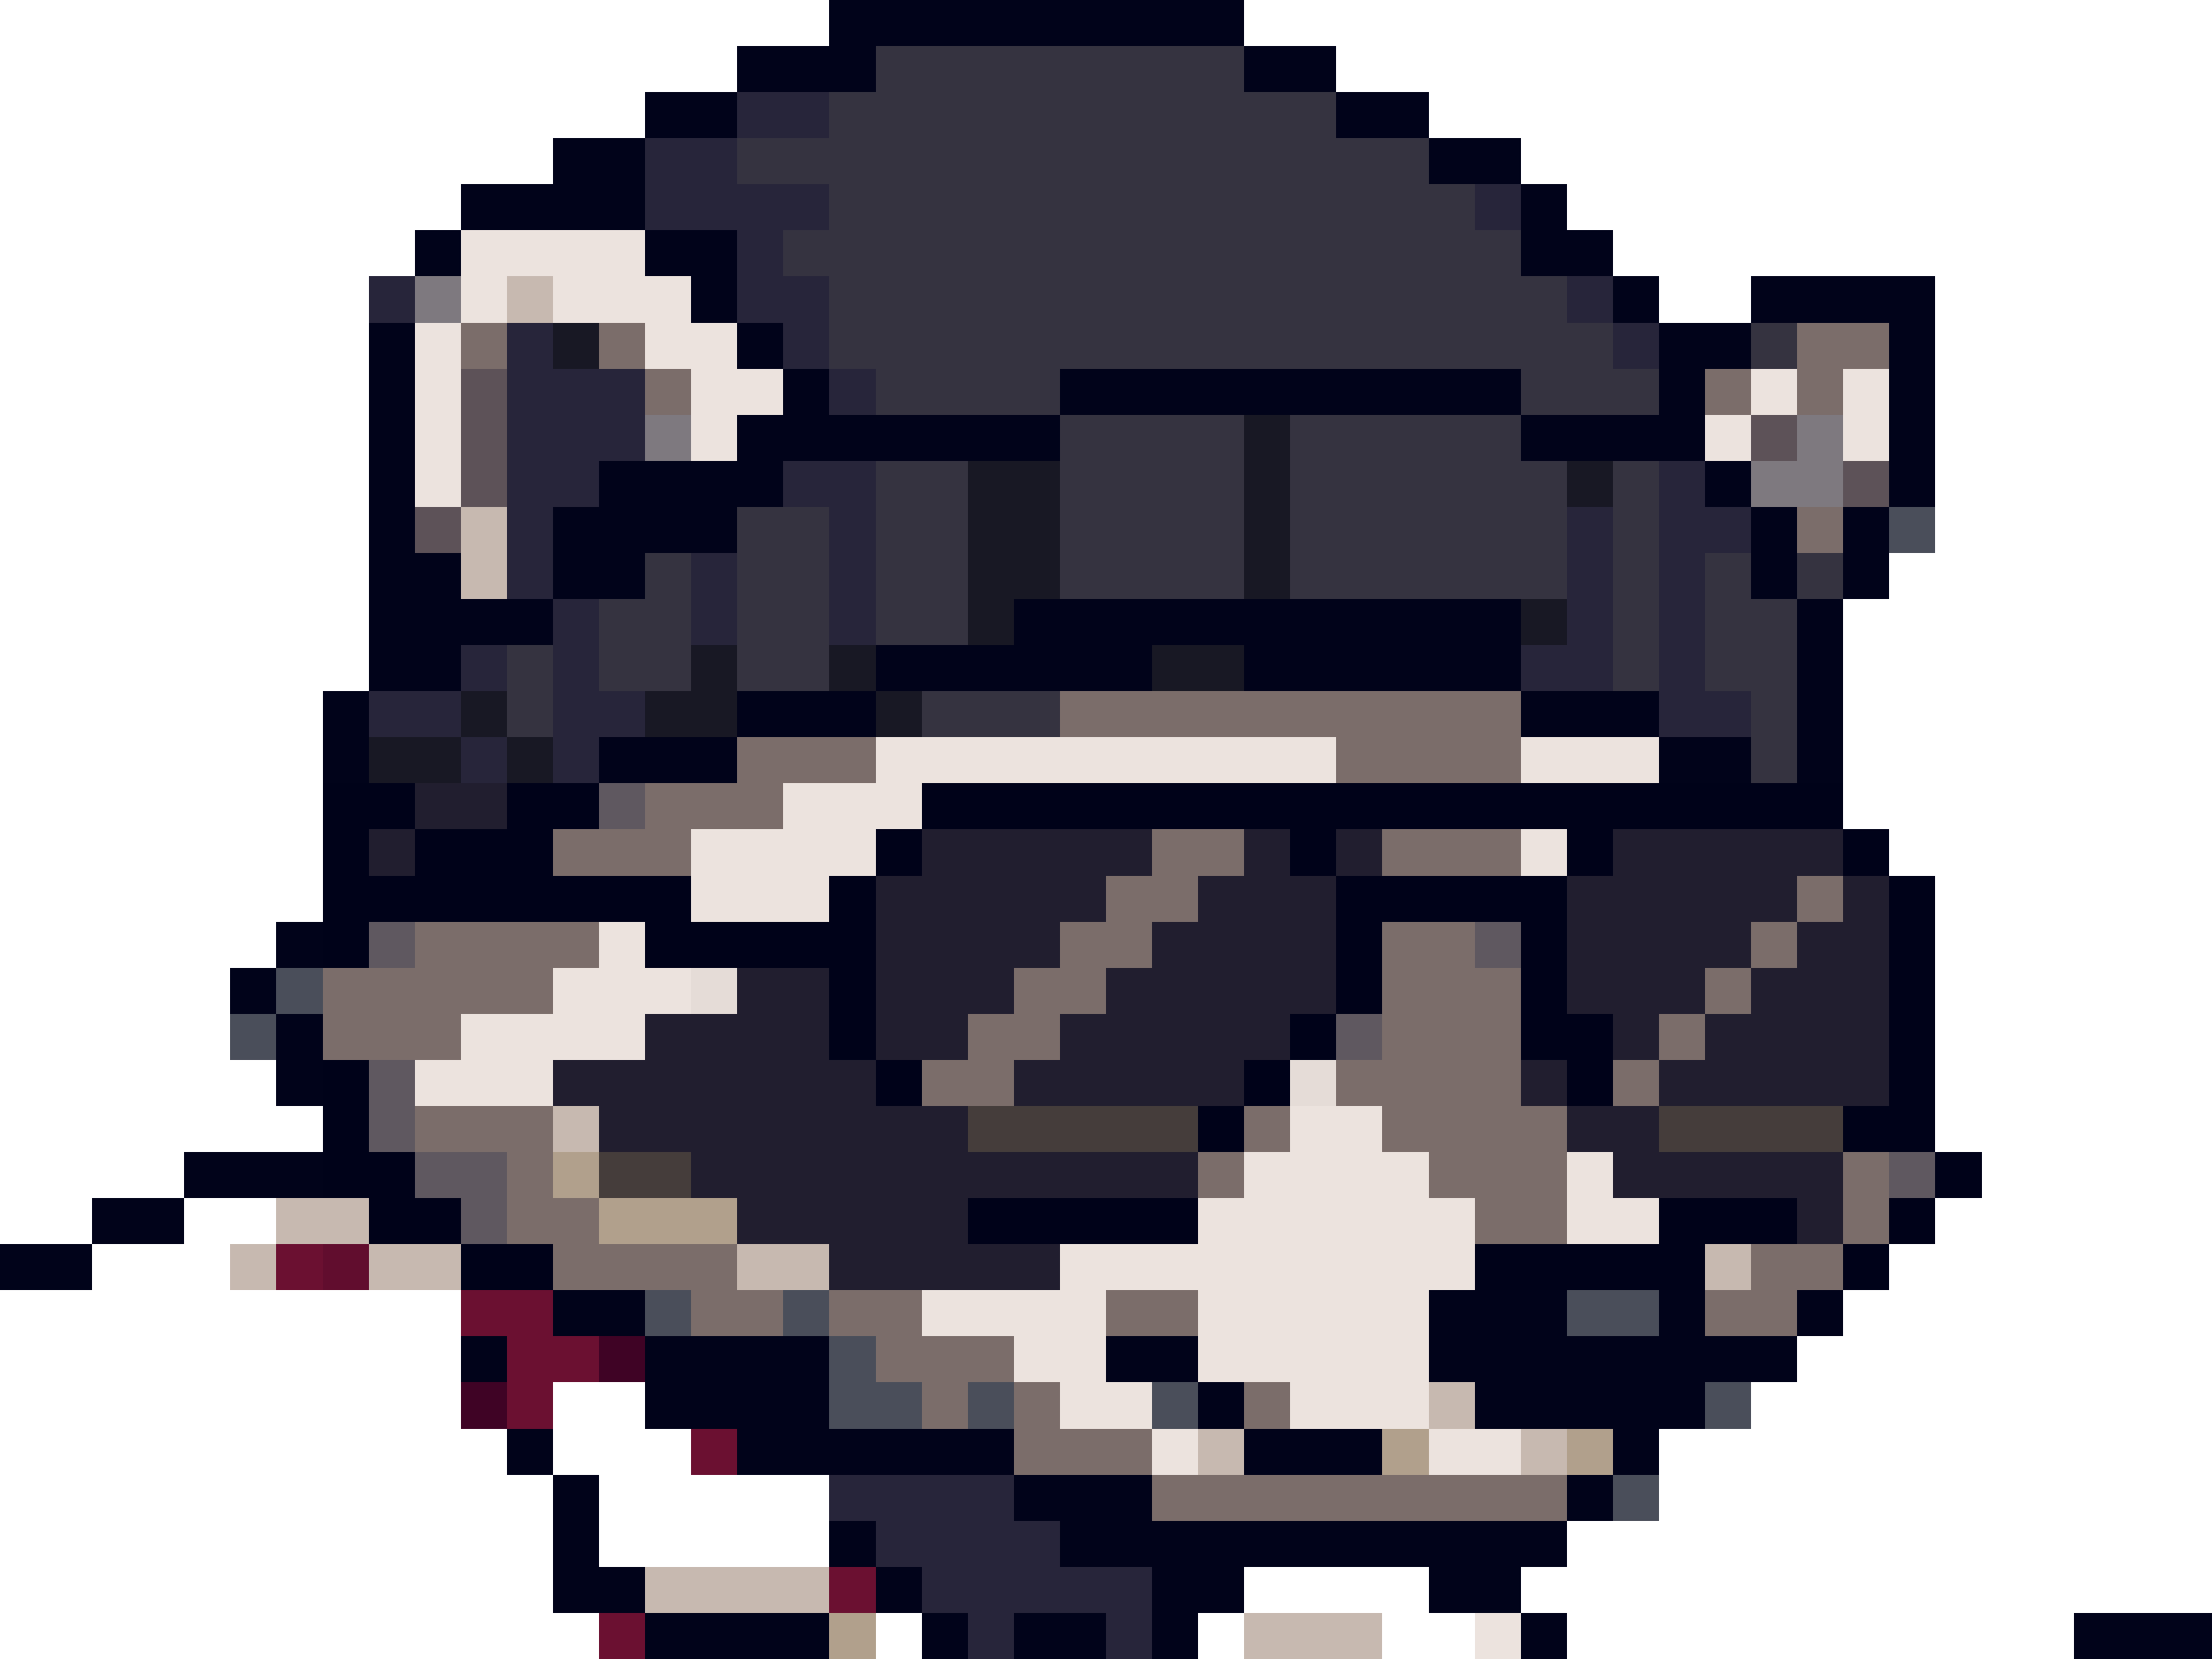
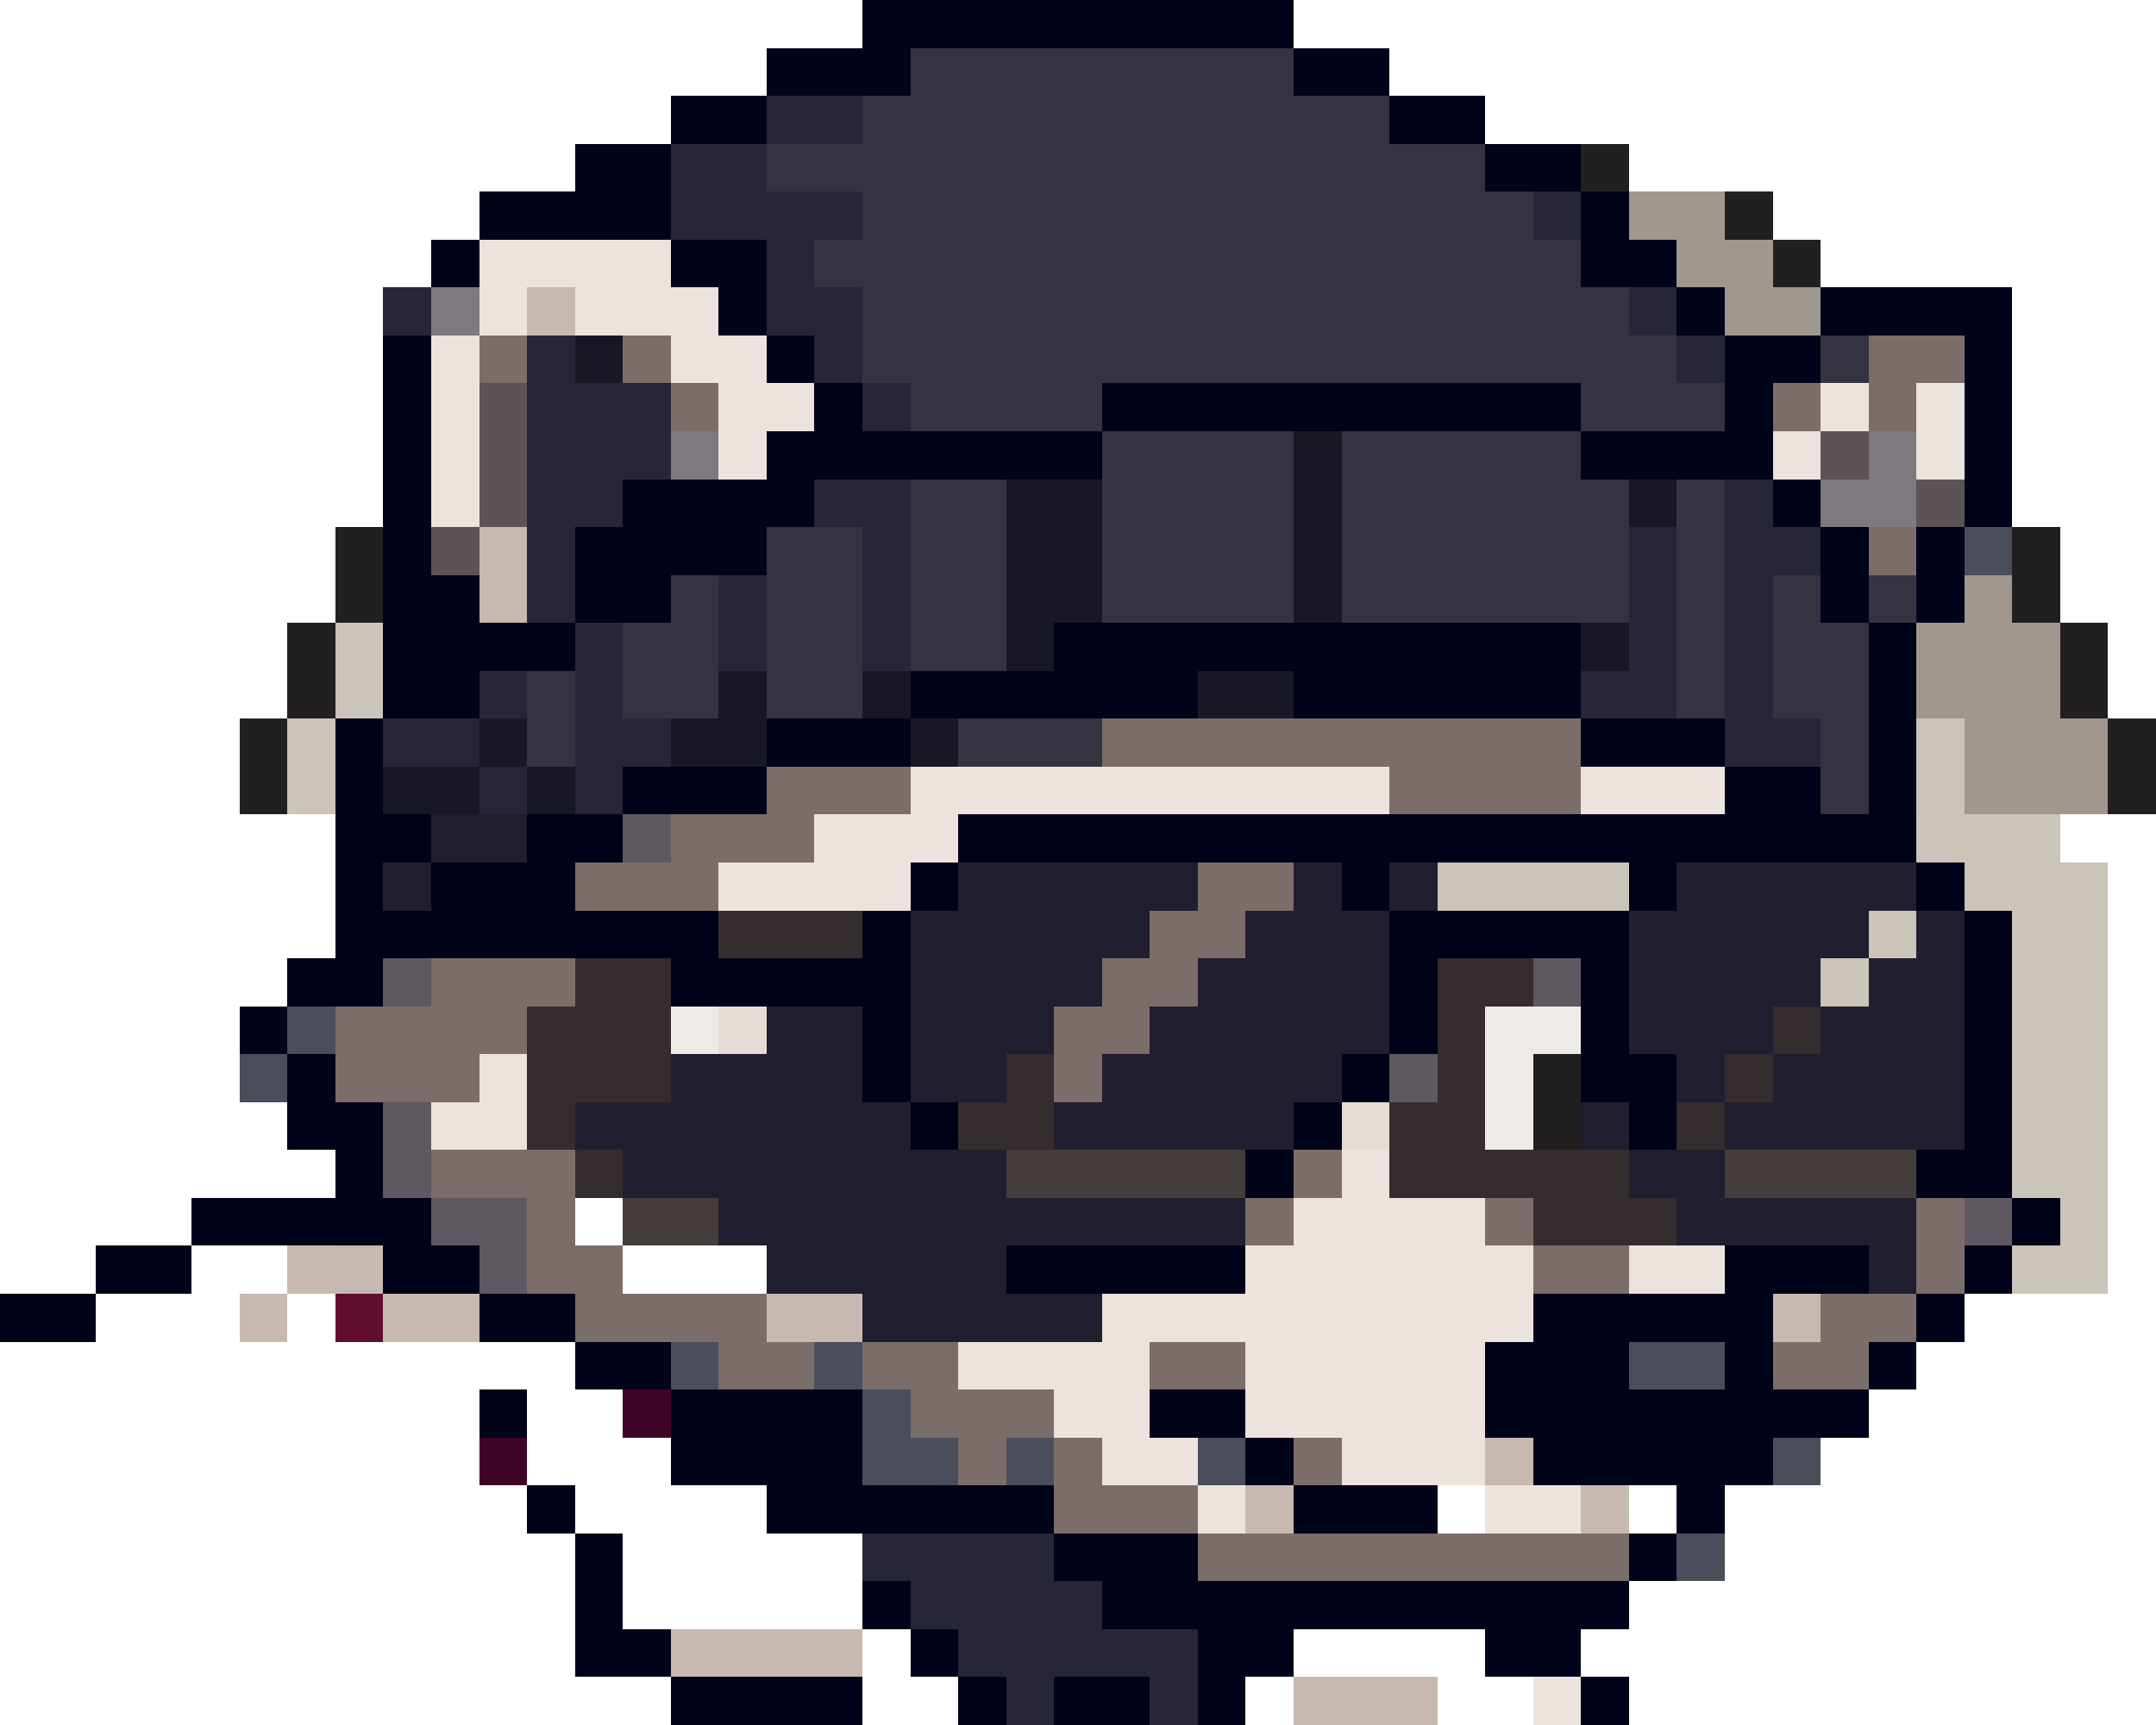
- <svg xmlns="http://www.w3.org/2000/svg" viewBox="0 0 48 36" shape-rendering="crispEdges">
+ <svg xmlns="http://www.w3.org/2000/svg" viewBox="0 0 45 36" shape-rendering="crispEdges">
  <g id="head">
    <rect x="18" y="0" width="9" height="1" fill="#01031A" />
    <rect x="16" y="1" width="3" height="1" fill="#01031A" />
    <rect x="27" y="1" width="2" height="1" fill="#01031A" />
    <rect x="14" y="2" width="2" height="1" fill="#01031A" />
    <rect x="16" y="2" width="2" height="1" fill="#27253A" />
    <rect x="29" y="2" width="2" height="1" fill="#01031A" />
    <rect x="12" y="3" width="2" height="1" fill="#01031A" />
    <rect x="14" y="3" width="2" height="1" fill="#27253A" />
+     <rect x="16" y="3" width="15" height="1" fill="#221F21" />
    <rect x="31" y="3" width="2" height="1" fill="#01031A" />
+     <rect x="33" y="3" width="1" height="1" fill="#221F21" />
    <rect x="10" y="4" width="4" height="1" fill="#01031A" />
    <rect x="14" y="4" width="4" height="1" fill="#27253A" />
+     <rect x="18" y="4" width="14" height="1" fill="#CBC4B8" />
    <rect x="32" y="4" width="1" height="1" fill="#27253A" />
    <rect x="33" y="4" width="1" height="1" fill="#01031A" />
+     <rect x="34" y="4" width="2" height="1" fill="#A0988E" />
+     <rect x="36" y="4" width="1" height="1" fill="#221F21" />
    <rect x="9" y="5" width="1" height="1" fill="#01031A" />
    <rect x="10" y="5" width="4" height="1" fill="#ECE3DE" />
    <rect x="14" y="5" width="2" height="1" fill="#01031A" />
    <rect x="16" y="5" width="1" height="1" fill="#27253A" />
+     <rect x="17" y="5" width="16" height="1" fill="#CBC4B8" />
    <rect x="33" y="5" width="2" height="1" fill="#01031A" />
+     <rect x="35" y="5" width="2" height="1" fill="#A0988E" />
+     <rect x="37" y="5" width="1" height="1" fill="#221F21" />
    <rect x="8" y="6" width="1" height="1" fill="#27253A" />
    <rect x="10" y="6" width="1" height="1" fill="#ECE3DE" />
    <rect x="11" y="6" width="1" height="1" fill="#C7B9B0" />
    <rect x="12" y="6" width="3" height="1" fill="#ECE3DE" />
    <rect x="15" y="6" width="1" height="1" fill="#01031A" />
    <rect x="16" y="6" width="2" height="1" fill="#27253A" />
+     <rect x="18" y="6" width="16" height="1" fill="#CBC4B8" />
    <rect x="34" y="6" width="1" height="1" fill="#27253A" />
    <rect x="35" y="6" width="1" height="1" fill="#01031A" />
+     <rect x="36" y="6" width="2" height="1" fill="#A0988E" />
    <rect x="38" y="6" width="4" height="1" fill="#01031A" />
    <rect x="8" y="7" width="1" height="1" fill="#01031A" />
    <rect x="9" y="7" width="1" height="1" fill="#ECE3DE" />
    <rect x="10" y="7" width="1" height="1" fill="#7B6D6A" />
    <rect x="11" y="7" width="1" height="1" fill="#27253A" />
+     <rect x="12" y="7" width="1" height="1" fill="#CBC4B8" />
    <rect x="13" y="7" width="1" height="1" fill="#7B6D6A" />
    <rect x="14" y="7" width="2" height="1" fill="#ECE3DE" />
    <rect x="16" y="7" width="1" height="1" fill="#01031A" />
    <rect x="17" y="7" width="1" height="1" fill="#27253A" />
+     <rect x="18" y="7" width="17" height="1" fill="#CBC4B8" />
    <rect x="35" y="7" width="1" height="1" fill="#27253A" />
    <rect x="36" y="7" width="2" height="1" fill="#01031A" />
+     <rect x="38" y="7" width="1" height="1" fill="#A0988E" />
    <rect x="39" y="7" width="2" height="1" fill="#7B6D6A" />
    <rect x="41" y="7" width="1" height="1" fill="#01031A" />
    <rect x="8" y="8" width="1" height="1" fill="#01031A" />
    <rect x="9" y="8" width="1" height="1" fill="#ECE3DE" />
+     <rect x="10" y="8" width="1" height="1" fill="#CBC4B8" />
    <rect x="11" y="8" width="3" height="1" fill="#27253A" />
    <rect x="14" y="8" width="1" height="1" fill="#7B6D6A" />
    <rect x="15" y="8" width="2" height="1" fill="#ECE3DE" />
    <rect x="17" y="8" width="1" height="1" fill="#01031A" />
    <rect x="18" y="8" width="1" height="1" fill="#27253A" />
+     <rect x="19" y="8" width="4" height="1" fill="#CBC4B8" />
    <rect x="23" y="8" width="10" height="1" fill="#01031A" />
+     <rect x="33" y="8" width="3" height="1" fill="#CBC4B8" />
    <rect x="36" y="8" width="1" height="1" fill="#01031A" />
    <rect x="37" y="8" width="1" height="1" fill="#7B6D6A" />
    <rect x="38" y="8" width="1" height="1" fill="#ECE3DE" />
    <rect x="39" y="8" width="1" height="1" fill="#7B6D6A" />
    <rect x="40" y="8" width="1" height="1" fill="#ECE3DE" />
    <rect x="41" y="8" width="1" height="1" fill="#01031A" />
    <rect x="8" y="9" width="1" height="1" fill="#01031A" />
    <rect x="9" y="9" width="1" height="1" fill="#ECE3DE" />
+     <rect x="10" y="9" width="1" height="1" fill="#CBC4B8" />
    <rect x="11" y="9" width="3" height="1" fill="#27253A" />
+     <rect x="14" y="9" width="1" height="1" fill="#CBC4B8" />
    <rect x="15" y="9" width="1" height="1" fill="#ECE3DE" />
    <rect x="16" y="9" width="7" height="1" fill="#01031A" />
+     <rect x="23" y="9" width="10" height="1" fill="#CBC4B8" />
    <rect x="33" y="9" width="4" height="1" fill="#01031A" />
    <rect x="37" y="9" width="1" height="1" fill="#ECE3DE" />
+     <rect x="38" y="9" width="2" height="1" fill="#A0988E" />
    <rect x="40" y="9" width="1" height="1" fill="#ECE3DE" />
    <rect x="41" y="9" width="1" height="1" fill="#01031A" />
    <rect x="8" y="10" width="1" height="1" fill="#01031A" />
    <rect x="9" y="10" width="1" height="1" fill="#ECE3DE" />
+     <rect x="10" y="10" width="1" height="1" fill="#CBC4B8" />
    <rect x="11" y="10" width="2" height="1" fill="#27253A" />
    <rect x="13" y="10" width="4" height="1" fill="#01031A" />
    <rect x="17" y="10" width="2" height="1" fill="#27253A" />
+     <rect x="19" y="10" width="17" height="1" fill="#CBC4B8" />
    <rect x="36" y="10" width="1" height="1" fill="#27253A" />
    <rect x="37" y="10" width="1" height="1" fill="#01031A" />
+     <rect x="38" y="10" width="3" height="1" fill="#A0988E" />
    <rect x="41" y="10" width="1" height="1" fill="#01031A" />
+     <rect x="7" y="11" width="1" height="1" fill="#221F21" />
    <rect x="8" y="11" width="1" height="1" fill="#01031A" />
+     <rect x="9" y="11" width="1" height="1" fill="#CBC4B8" />
    <rect x="10" y="11" width="1" height="1" fill="#C7B9B0" />
    <rect x="11" y="11" width="1" height="1" fill="#27253A" />
    <rect x="12" y="11" width="4" height="1" fill="#01031A" />
+     <rect x="16" y="11" width="2" height="1" fill="#CBC4B8" />
    <rect x="18" y="11" width="1" height="1" fill="#27253A" />
+     <rect x="19" y="11" width="15" height="1" fill="#CBC4B8" />
    <rect x="34" y="11" width="1" height="1" fill="#27253A" />
+     <rect x="35" y="11" width="1" height="1" fill="#CBC4B8" />
    <rect x="36" y="11" width="2" height="1" fill="#27253A" />
    <rect x="38" y="11" width="1" height="1" fill="#01031A" />
    <rect x="39" y="11" width="1" height="1" fill="#7B6D6A" />
    <rect x="40" y="11" width="1" height="1" fill="#01031A" />
    <rect x="41" y="11" width="1" height="1" fill="#4A4E5A" />
+     <rect x="42" y="11" width="1" height="1" fill="#221F21" />
+     <rect x="7" y="12" width="1" height="1" fill="#221F21" />
    <rect x="8" y="12" width="2" height="1" fill="#01031A" />
    <rect x="10" y="12" width="1" height="1" fill="#C7B9B0" />
    <rect x="11" y="12" width="1" height="1" fill="#27253A" />
    <rect x="12" y="12" width="2" height="1" fill="#01031A" />
+     <rect x="14" y="12" width="1" height="1" fill="#CBC4B8" />
    <rect x="15" y="12" width="1" height="1" fill="#27253A" />
+     <rect x="16" y="12" width="2" height="1" fill="#CBC4B8" />
    <rect x="18" y="12" width="1" height="1" fill="#27253A" />
+     <rect x="19" y="12" width="15" height="1" fill="#CBC4B8" />
    <rect x="34" y="12" width="1" height="1" fill="#27253A" />
+     <rect x="35" y="12" width="1" height="1" fill="#CBC4B8" />
    <rect x="36" y="12" width="1" height="1" fill="#27253A" />
+     <rect x="37" y="12" width="1" height="1" fill="#CBC4B8" />
    <rect x="38" y="12" width="1" height="1" fill="#01031A" />
+     <rect x="39" y="12" width="1" height="1" fill="#A0988E" />
    <rect x="40" y="12" width="1" height="1" fill="#01031A" />
+     <rect x="41" y="12" width="1" height="1" fill="#A0988E" />
+     <rect x="42" y="12" width="1" height="1" fill="#221F21" />
+     <rect x="6" y="13" width="1" height="1" fill="#221F21" />
+     <rect x="7" y="13" width="1" height="1" fill="#CBC4B8" />
    <rect x="8" y="13" width="4" height="1" fill="#01031A" />
    <rect x="12" y="13" width="1" height="1" fill="#27253A" />
+     <rect x="13" y="13" width="2" height="1" fill="#CBC4B8" />
    <rect x="15" y="13" width="1" height="1" fill="#27253A" />
+     <rect x="16" y="13" width="2" height="1" fill="#CBC4B8" />
    <rect x="18" y="13" width="1" height="1" fill="#27253A" />
+     <rect x="19" y="13" width="3" height="1" fill="#CBC4B8" />
    <rect x="22" y="13" width="11" height="1" fill="#01031A" />
+     <rect x="33" y="13" width="1" height="1" fill="#CBC4B8" />
    <rect x="34" y="13" width="1" height="1" fill="#27253A" />
+     <rect x="35" y="13" width="1" height="1" fill="#CBC4B8" />
    <rect x="36" y="13" width="1" height="1" fill="#27253A" />
+     <rect x="37" y="13" width="2" height="1" fill="#CBC4B8" />
    <rect x="39" y="13" width="1" height="1" fill="#01031A" />
+     <rect x="40" y="13" width="3" height="1" fill="#A0988E" />
+     <rect x="43" y="13" width="1" height="1" fill="#221F21" />
+     <rect x="6" y="14" width="1" height="1" fill="#221F21" />
+     <rect x="7" y="14" width="1" height="1" fill="#CBC4B8" />
    <rect x="8" y="14" width="2" height="1" fill="#01031A" />
    <rect x="10" y="14" width="1" height="1" fill="#27253A" />
+     <rect x="11" y="14" width="1" height="1" fill="#CBC4B8" />
    <rect x="12" y="14" width="1" height="1" fill="#27253A" />
+     <rect x="13" y="14" width="6" height="1" fill="#CBC4B8" />
    <rect x="19" y="14" width="6" height="1" fill="#01031A" />
+     <rect x="25" y="14" width="2" height="1" fill="#CBC4B8" />
    <rect x="27" y="14" width="6" height="1" fill="#01031A" />
    <rect x="33" y="14" width="2" height="1" fill="#27253A" />
+     <rect x="35" y="14" width="1" height="1" fill="#CBC4B8" />
    <rect x="36" y="14" width="1" height="1" fill="#27253A" />
+     <rect x="37" y="14" width="2" height="1" fill="#CBC4B8" />
    <rect x="39" y="14" width="1" height="1" fill="#01031A" />
+     <rect x="40" y="14" width="3" height="1" fill="#A0988E" />
+     <rect x="43" y="14" width="1" height="1" fill="#221F21" />
+     <rect x="5" y="15" width="1" height="1" fill="#221F21" />
+     <rect x="6" y="15" width="1" height="1" fill="#CBC4B8" />
    <rect x="7" y="15" width="1" height="1" fill="#01031A" />
    <rect x="8" y="15" width="2" height="1" fill="#27253A" />
+     <rect x="10" y="15" width="2" height="1" fill="#CBC4B8" />
    <rect x="12" y="15" width="2" height="1" fill="#27253A" />
+     <rect x="14" y="15" width="2" height="1" fill="#CBC4B8" />
    <rect x="16" y="15" width="3" height="1" fill="#01031A" />
+     <rect x="19" y="15" width="4" height="1" fill="#CBC4B8" />
    <rect x="23" y="15" width="10" height="1" fill="#7B6D6A" />
    <rect x="33" y="15" width="3" height="1" fill="#01031A" />
    <rect x="36" y="15" width="2" height="1" fill="#27253A" />
+     <rect x="38" y="15" width="1" height="1" fill="#CBC4B8" />
    <rect x="39" y="15" width="1" height="1" fill="#01031A" />
+     <rect x="40" y="15" width="1" height="1" fill="#CBC4B8" />
+     <rect x="41" y="15" width="3" height="1" fill="#A0988E" />
+     <rect x="44" y="15" width="1" height="1" fill="#221F21" />
+     <rect x="5" y="16" width="1" height="1" fill="#221F21" />
+     <rect x="6" y="16" width="1" height="1" fill="#CBC4B8" />
    <rect x="7" y="16" width="1" height="1" fill="#01031A" />
+     <rect x="8" y="16" width="2" height="1" fill="#CBC4B8" />
    <rect x="10" y="16" width="1" height="1" fill="#27253A" />
+     <rect x="11" y="16" width="1" height="1" fill="#CBC4B8" />
    <rect x="12" y="16" width="1" height="1" fill="#27253A" />
    <rect x="13" y="16" width="3" height="1" fill="#01031A" />
    <rect x="16" y="16" width="3" height="1" fill="#7B6D6A" />
    <rect x="19" y="16" width="10" height="1" fill="#ECE3DE" />
    <rect x="29" y="16" width="4" height="1" fill="#7B6D6A" />
    <rect x="33" y="16" width="3" height="1" fill="#ECE3DE" />
    <rect x="36" y="16" width="2" height="1" fill="#01031A" />
+     <rect x="38" y="16" width="1" height="1" fill="#CBC4B8" />
    <rect x="39" y="16" width="1" height="1" fill="#01031A" />
+     <rect x="40" y="16" width="1" height="1" fill="#CBC4B8" />
+     <rect x="41" y="16" width="3" height="1" fill="#A0988E" />
+     <rect x="44" y="16" width="1" height="1" fill="#221F21" />
+     <rect x="9" y="17" width="5" height="1" fill="#CBC4B8" />
    <rect x="14" y="17" width="3" height="1" fill="#7B6D6A" />
    <rect x="17" y="17" width="3" height="1" fill="#ECE3DE" />
+     <rect x="20" y="17" width="23" height="1" fill="#CBC4B8" />
+     <rect x="8" y="18" width="4" height="1" fill="#CBC4B8" />
    <rect x="12" y="18" width="3" height="1" fill="#7B6D6A" />
    <rect x="15" y="18" width="4" height="1" fill="#ECE3DE" />
+     <rect x="19" y="18" width="6" height="1" fill="#CBC4B8" />
    <rect x="25" y="18" width="2" height="1" fill="#7B6D6A" />
-     <rect x="30" y="18" width="3" height="1" fill="#7B6D6A" />
-     <rect x="33" y="18" width="1" height="1" fill="#ECE3DE" />
-     <rect x="15" y="19" width="3" height="1" fill="#ECE3DE" />
+     <rect x="27" y="18" width="17" height="1" fill="#CBC4B8" />
+     <rect x="8" y="19" width="7" height="1" fill="#CBC4B8" />
+     <rect x="15" y="19" width="3" height="1" fill="#342C2E" />
+     <rect x="18" y="19" width="6" height="1" fill="#CBC4B8" />
    <rect x="24" y="19" width="2" height="1" fill="#7B6D6A" />
-     <rect x="39" y="19" width="1" height="1" fill="#7B6D6A" />
+     <rect x="26" y="19" width="6" height="1" fill="#CBC4B8" />
+     <rect x="32" y="19" width="3" height="1" fill="#342C2E" />
+     <rect x="35" y="19" width="9" height="1" fill="#CBC4B8" />
    <rect x="6" y="20" width="1" height="1" fill="#01031A" />
-     <rect x="9" y="20" width="4" height="1" fill="#7B6D6A" />
-     <rect x="13" y="20" width="1" height="1" fill="#ECE3DE" />
+     <rect x="8" y="20" width="1" height="1" fill="#CBC4B8" />
+     <rect x="9" y="20" width="3" height="1" fill="#7B6D6A" />
+     <rect x="12" y="20" width="9" height="1" fill="#342C2E" />
+     <rect x="21" y="20" width="2" height="1" fill="#CBC4B8" />
    <rect x="23" y="20" width="2" height="1" fill="#7B6D6A" />
-     <rect x="30" y="20" width="2" height="1" fill="#7B6D6A" />
-     <rect x="38" y="20" width="1" height="1" fill="#7B6D6A" />
+     <rect x="25" y="20" width="4" height="1" fill="#CBC4B8" />
+     <rect x="29" y="20" width="9" height="1" fill="#342C2E" />
+     <rect x="38" y="20" width="6" height="1" fill="#CBC4B8" />
    <rect x="5" y="21" width="1" height="1" fill="#01031A" />
    <rect x="6" y="21" width="1" height="1" fill="#4A4E5A" />
-     <rect x="7" y="21" width="5" height="1" fill="#7B6D6A" />
-     <rect x="12" y="21" width="3" height="1" fill="#ECE3DE" />
+     <rect x="7" y="21" width="4" height="1" fill="#7B6D6A" />
+     <rect x="11" y="21" width="3" height="1" fill="#342C2E" />
+     <rect x="14" y="21" width="3" height="1" fill="#EEEBE6" />
+     <rect x="17" y="21" width="5" height="1" fill="#342C2E" />
    <rect x="22" y="21" width="2" height="1" fill="#7B6D6A" />
-     <rect x="30" y="21" width="3" height="1" fill="#7B6D6A" />
-     <rect x="37" y="21" width="1" height="1" fill="#7B6D6A" />
+     <rect x="24" y="21" width="4" height="1" fill="#CBC4B8" />
+     <rect x="28" y="21" width="3" height="1" fill="#342C2E" />
+     <rect x="31" y="21" width="3" height="1" fill="#EEEBE6" />
+     <rect x="34" y="21" width="5" height="1" fill="#342C2E" />
+     <rect x="39" y="21" width="5" height="1" fill="#CBC4B8" />
    <rect x="5" y="22" width="1" height="1" fill="#4A4E5A" />
    <rect x="6" y="22" width="1" height="1" fill="#01031A" />
    <rect x="7" y="22" width="3" height="1" fill="#7B6D6A" />
-     <rect x="10" y="22" width="4" height="1" fill="#ECE3DE" />
-     <rect x="21" y="22" width="2" height="1" fill="#7B6D6A" />
-     <rect x="30" y="22" width="3" height="1" fill="#7B6D6A" />
-     <rect x="36" y="22" width="1" height="1" fill="#7B6D6A" />
+     <rect x="10" y="22" width="1" height="1" fill="#ECE3DE" />
+     <rect x="11" y="22" width="3" height="1" fill="#342C2E" />
+     <rect x="14" y="22" width="1" height="1" fill="#EEEBE6" />
+     <rect x="15" y="22" width="2" height="1" fill="#221F21" />
+     <rect x="17" y="22" width="5" height="1" fill="#342C2E" />
+     <rect x="22" y="22" width="1" height="1" fill="#7B6D6A" />
+     <rect x="23" y="22" width="5" height="1" fill="#CBC4B8" />
+     <rect x="28" y="22" width="3" height="1" fill="#342C2E" />
+     <rect x="31" y="22" width="1" height="1" fill="#EEEBE6" />
+     <rect x="32" y="22" width="2" height="1" fill="#221F21" />
+     <rect x="34" y="22" width="5" height="1" fill="#342C2E" />
+     <rect x="39" y="22" width="5" height="1" fill="#CBC4B8" />
    <rect x="6" y="23" width="1" height="1" fill="#01031A" />
-     <rect x="9" y="23" width="3" height="1" fill="#ECE3DE" />
-     <rect x="20" y="23" width="2" height="1" fill="#7B6D6A" />
-     <rect x="29" y="23" width="4" height="1" fill="#7B6D6A" />
-     <rect x="35" y="23" width="1" height="1" fill="#7B6D6A" />
+     <rect x="8" y="23" width="1" height="1" fill="#CBC4B8" />
+     <rect x="9" y="23" width="2" height="1" fill="#ECE3DE" />
+     <rect x="11" y="23" width="3" height="1" fill="#342C2E" />
+     <rect x="14" y="23" width="1" height="1" fill="#EEEBE6" />
+     <rect x="15" y="23" width="2" height="1" fill="#221F21" />
+     <rect x="17" y="23" width="5" height="1" fill="#342C2E" />
+     <rect x="22" y="23" width="6" height="1" fill="#CBC4B8" />
+     <rect x="28" y="23" width="3" height="1" fill="#342C2E" />
+     <rect x="31" y="23" width="1" height="1" fill="#EEEBE6" />
+     <rect x="32" y="23" width="2" height="1" fill="#221F21" />
+     <rect x="34" y="23" width="5" height="1" fill="#342C2E" />
+     <rect x="39" y="23" width="5" height="1" fill="#CBC4B8" />
+     <rect x="8" y="24" width="1" height="1" fill="#CBC4B8" />
    <rect x="9" y="24" width="3" height="1" fill="#7B6D6A" />
-     <rect x="12" y="24" width="1" height="1" fill="#C7B9B0" />
+     <rect x="12" y="24" width="9" height="1" fill="#342C2E" />
+     <rect x="21" y="24" width="6" height="1" fill="#CBC4B8" />
    <rect x="27" y="24" width="1" height="1" fill="#7B6D6A" />
-     <rect x="28" y="24" width="2" height="1" fill="#ECE3DE" />
-     <rect x="30" y="24" width="4" height="1" fill="#7B6D6A" />
+     <rect x="28" y="24" width="1" height="1" fill="#ECE3DE" />
+     <rect x="29" y="24" width="9" height="1" fill="#342C2E" />
+     <rect x="38" y="24" width="6" height="1" fill="#CBC4B8" />
    <rect x="4" y="25" width="3" height="1" fill="#01031A" />
+     <rect x="8" y="25" width="3" height="1" fill="#CBC4B8" />
    <rect x="11" y="25" width="1" height="1" fill="#7B6D6A" />
-     <rect x="12" y="25" width="1" height="1" fill="#B1A08C" />
+     <rect x="13" y="25" width="2" height="1" fill="#CBC4B8" />
+     <rect x="15" y="25" width="3" height="1" fill="#342C2E" />
+     <rect x="18" y="25" width="8" height="1" fill="#CBC4B8" />
    <rect x="26" y="25" width="1" height="1" fill="#7B6D6A" />
    <rect x="27" y="25" width="4" height="1" fill="#ECE3DE" />
-     <rect x="31" y="25" width="3" height="1" fill="#7B6D6A" />
-     <rect x="34" y="25" width="1" height="1" fill="#ECE3DE" />
+     <rect x="31" y="25" width="1" height="1" fill="#7B6D6A" />
+     <rect x="32" y="25" width="3" height="1" fill="#342C2E" />
+     <rect x="35" y="25" width="5" height="1" fill="#CBC4B8" />
    <rect x="40" y="25" width="1" height="1" fill="#7B6D6A" />
+     <rect x="41" y="25" width="3" height="1" fill="#CBC4B8" />
    <rect x="2" y="26" width="2" height="1" fill="#01031A" />
    <rect x="6" y="26" width="2" height="1" fill="#C7B9B0" />
+     <rect x="8" y="26" width="3" height="1" fill="#CBC4B8" />
    <rect x="11" y="26" width="2" height="1" fill="#7B6D6A" />
-     <rect x="13" y="26" width="3" height="1" fill="#B1A08C" />
+     <rect x="16" y="26" width="10" height="1" fill="#CBC4B8" />
    <rect x="26" y="26" width="6" height="1" fill="#ECE3DE" />
    <rect x="32" y="26" width="2" height="1" fill="#7B6D6A" />
    <rect x="34" y="26" width="2" height="1" fill="#ECE3DE" />
+     <rect x="36" y="26" width="4" height="1" fill="#CBC4B8" />
    <rect x="40" y="26" width="1" height="1" fill="#7B6D6A" />
+     <rect x="41" y="26" width="3" height="1" fill="#CBC4B8" />
    <rect x="0" y="27" width="2" height="1" fill="#01031A" />
    <rect x="5" y="27" width="1" height="1" fill="#C7B9B0" />
-     <rect x="6" y="27" width="1" height="1" fill="#6B1031" />
    <rect x="8" y="27" width="2" height="1" fill="#C7B9B0" />
    <rect x="12" y="27" width="4" height="1" fill="#7B6D6A" />
    <rect x="16" y="27" width="2" height="1" fill="#C7B9B0" />
    <rect x="23" y="27" width="9" height="1" fill="#ECE3DE" />
    <rect x="37" y="27" width="1" height="1" fill="#C7B9B0" />
    <rect x="38" y="27" width="2" height="1" fill="#7B6D6A" />
-     <rect x="10" y="28" width="2" height="1" fill="#6B1031" />
    <rect x="12" y="28" width="2" height="1" fill="#01031A" />
    <rect x="14" y="28" width="1" height="1" fill="#4A4E5A" />
    <rect x="15" y="28" width="2" height="1" fill="#7B6D6A" />
    <rect x="17" y="28" width="1" height="1" fill="#4A4E5A" />
    <rect x="18" y="28" width="2" height="1" fill="#7B6D6A" />
    <rect x="20" y="28" width="4" height="1" fill="#ECE3DE" />
    <rect x="24" y="28" width="2" height="1" fill="#7B6D6A" />
    <rect x="26" y="28" width="5" height="1" fill="#ECE3DE" />
    <rect x="31" y="28" width="3" height="1" fill="#01031A" />
    <rect x="34" y="28" width="2" height="1" fill="#4A4E5A" />
    <rect x="36" y="28" width="1" height="1" fill="#01031A" />
    <rect x="37" y="28" width="2" height="1" fill="#7B6D6A" />
    <rect x="39" y="28" width="1" height="1" fill="#01031A" />
    <rect x="10" y="29" width="1" height="1" fill="#01031A" />
-     <rect x="11" y="29" width="2" height="1" fill="#6B1031" />
    <rect x="13" y="29" width="1" height="1" fill="#3F0325" />
    <rect x="14" y="29" width="4" height="1" fill="#01031A" />
    <rect x="18" y="29" width="1" height="1" fill="#4A4E5A" />
    <rect x="19" y="29" width="3" height="1" fill="#7B6D6A" />
    <rect x="22" y="29" width="2" height="1" fill="#ECE3DE" />
    <rect x="24" y="29" width="2" height="1" fill="#01031A" />
    <rect x="26" y="29" width="5" height="1" fill="#ECE3DE" />
    <rect x="31" y="29" width="8" height="1" fill="#01031A" />
    <rect x="10" y="30" width="1" height="1" fill="#3F0325" />
-     <rect x="11" y="30" width="1" height="1" fill="#6B1031" />
    <rect x="14" y="30" width="4" height="1" fill="#01031A" />
    <rect x="18" y="30" width="2" height="1" fill="#4A4E5A" />
    <rect x="20" y="30" width="1" height="1" fill="#7B6D6A" />
    <rect x="21" y="30" width="1" height="1" fill="#4A4E5A" />
    <rect x="22" y="30" width="1" height="1" fill="#7B6D6A" />
    <rect x="23" y="30" width="2" height="1" fill="#ECE3DE" />
    <rect x="25" y="30" width="1" height="1" fill="#4A4E5A" />
    <rect x="26" y="30" width="1" height="1" fill="#01031A" />
    <rect x="27" y="30" width="1" height="1" fill="#7B6D6A" />
    <rect x="28" y="30" width="3" height="1" fill="#ECE3DE" />
    <rect x="31" y="30" width="1" height="1" fill="#C7B9B0" />
    <rect x="32" y="30" width="5" height="1" fill="#01031A" />
    <rect x="37" y="30" width="1" height="1" fill="#4A4E5A" />
    <rect x="11" y="31" width="1" height="1" fill="#01031A" />
-     <rect x="15" y="31" width="1" height="1" fill="#6B1031" />
    <rect x="16" y="31" width="6" height="1" fill="#01031A" />
    <rect x="22" y="31" width="3" height="1" fill="#7B6D6A" />
    <rect x="25" y="31" width="1" height="1" fill="#ECE3DE" />
    <rect x="26" y="31" width="1" height="1" fill="#C7B9B0" />
    <rect x="27" y="31" width="3" height="1" fill="#01031A" />
-     <rect x="30" y="31" width="1" height="1" fill="#B1A08C" />
    <rect x="31" y="31" width="2" height="1" fill="#ECE3DE" />
    <rect x="33" y="31" width="1" height="1" fill="#C7B9B0" />
-     <rect x="34" y="31" width="1" height="1" fill="#B1A08C" />
    <rect x="35" y="31" width="1" height="1" fill="#01031A" />
    <rect x="12" y="32" width="1" height="1" fill="#01031A" />
    <rect x="18" y="32" width="4" height="1" fill="#27253A" />
    <rect x="22" y="32" width="3" height="1" fill="#01031A" />
    <rect x="25" y="32" width="9" height="1" fill="#7B6D6A" />
    <rect x="34" y="32" width="1" height="1" fill="#01031A" />
    <rect x="35" y="32" width="1" height="1" fill="#4A4E5A" />
    <rect x="12" y="33" width="1" height="1" fill="#01031A" />
    <rect x="18" y="33" width="1" height="1" fill="#01031A" />
    <rect x="19" y="33" width="4" height="1" fill="#27253A" />
    <rect x="23" y="33" width="11" height="1" fill="#01031A" />
    <rect x="12" y="34" width="2" height="1" fill="#01031A" />
    <rect x="14" y="34" width="4" height="1" fill="#C7B9B0" />
-     <rect x="18" y="34" width="1" height="1" fill="#6B1031" />
    <rect x="19" y="34" width="1" height="1" fill="#01031A" />
    <rect x="20" y="34" width="5" height="1" fill="#27253A" />
    <rect x="25" y="34" width="2" height="1" fill="#01031A" />
    <rect x="31" y="34" width="2" height="1" fill="#01031A" />
-     <rect x="13" y="35" width="1" height="1" fill="#6B1031" />
    <rect x="14" y="35" width="4" height="1" fill="#01031A" />
-     <rect x="18" y="35" width="1" height="1" fill="#B1A08C" />
    <rect x="20" y="35" width="1" height="1" fill="#01031A" />
    <rect x="21" y="35" width="1" height="1" fill="#27253A" />
    <rect x="22" y="35" width="2" height="1" fill="#01031A" />
    <rect x="24" y="35" width="1" height="1" fill="#27253A" />
    <rect x="25" y="35" width="1" height="1" fill="#01031A" />
    <rect x="27" y="35" width="3" height="1" fill="#C7B9B0" />
    <rect x="32" y="35" width="1" height="1" fill="#ECE3DE" />
    <rect x="33" y="35" width="1" height="1" fill="#01031A" />
-     <rect x="45" y="35" width="3" height="1" fill="#01031A" />
  </g>
  <g id="beanie">
    <rect x="19" y="1" width="8" height="1" fill="#353340" />
    <rect x="18" y="2" width="11" height="1" fill="#353340" />
    <rect x="16" y="3" width="15" height="1" fill="#353340" />
    <rect x="18" y="4" width="14" height="1" fill="#353340" />
    <rect x="17" y="5" width="16" height="1" fill="#353340" />
    <rect x="9" y="6" width="1" height="1" fill="#7E797F" />
    <rect x="18" y="6" width="16" height="1" fill="#353340" />
    <rect x="12" y="7" width="1" height="1" fill="#181824" />
    <rect x="18" y="7" width="17" height="1" fill="#353340" />
    <rect x="38" y="7" width="1" height="1" fill="#353340" />
    <rect x="10" y="8" width="1" height="1" fill="#5D5258" />
    <rect x="19" y="8" width="4" height="1" fill="#353340" />
    <rect x="33" y="8" width="3" height="1" fill="#353340" />
    <rect x="10" y="9" width="1" height="1" fill="#5D5258" />
    <rect x="14" y="9" width="1" height="1" fill="#7E797F" />
    <rect x="23" y="9" width="4" height="1" fill="#353340" />
    <rect x="27" y="9" width="1" height="1" fill="#181824" />
    <rect x="28" y="9" width="5" height="1" fill="#353340" />
    <rect x="38" y="9" width="1" height="1" fill="#5D5258" />
    <rect x="39" y="9" width="1" height="1" fill="#7E797F" />
    <rect x="10" y="10" width="1" height="1" fill="#5D5258" />
    <rect x="19" y="10" width="2" height="1" fill="#353340" />
    <rect x="21" y="10" width="2" height="1" fill="#181824" />
    <rect x="23" y="10" width="4" height="1" fill="#353340" />
    <rect x="27" y="10" width="1" height="1" fill="#181824" />
    <rect x="28" y="10" width="6" height="1" fill="#353340" />
    <rect x="34" y="10" width="1" height="1" fill="#181824" />
    <rect x="35" y="10" width="1" height="1" fill="#353340" />
    <rect x="38" y="10" width="2" height="1" fill="#7E797F" />
    <rect x="40" y="10" width="1" height="1" fill="#5D5258" />
    <rect x="9" y="11" width="1" height="1" fill="#5D5258" />
    <rect x="16" y="11" width="2" height="1" fill="#353340" />
    <rect x="19" y="11" width="2" height="1" fill="#353340" />
    <rect x="21" y="11" width="2" height="1" fill="#181824" />
    <rect x="23" y="11" width="4" height="1" fill="#353340" />
    <rect x="27" y="11" width="1" height="1" fill="#181824" />
    <rect x="28" y="11" width="6" height="1" fill="#353340" />
    <rect x="35" y="11" width="1" height="1" fill="#353340" />
    <rect x="14" y="12" width="1" height="1" fill="#353340" />
    <rect x="16" y="12" width="2" height="1" fill="#353340" />
    <rect x="19" y="12" width="2" height="1" fill="#353340" />
    <rect x="21" y="12" width="2" height="1" fill="#181824" />
    <rect x="23" y="12" width="4" height="1" fill="#353340" />
    <rect x="27" y="12" width="1" height="1" fill="#181824" />
    <rect x="28" y="12" width="6" height="1" fill="#353340" />
    <rect x="35" y="12" width="1" height="1" fill="#353340" />
    <rect x="37" y="12" width="1" height="1" fill="#353340" />
    <rect x="39" y="12" width="1" height="1" fill="#353340" />
    <rect x="13" y="13" width="2" height="1" fill="#353340" />
    <rect x="16" y="13" width="2" height="1" fill="#353340" />
    <rect x="19" y="13" width="2" height="1" fill="#353340" />
    <rect x="21" y="13" width="1" height="1" fill="#181824" />
    <rect x="33" y="13" width="1" height="1" fill="#181824" />
    <rect x="35" y="13" width="1" height="1" fill="#353340" />
    <rect x="37" y="13" width="2" height="1" fill="#353340" />
    <rect x="11" y="14" width="1" height="1" fill="#353340" />
    <rect x="13" y="14" width="2" height="1" fill="#353340" />
    <rect x="15" y="14" width="1" height="1" fill="#181824" />
    <rect x="16" y="14" width="2" height="1" fill="#353340" />
    <rect x="18" y="14" width="1" height="1" fill="#181824" />
    <rect x="25" y="14" width="2" height="1" fill="#181824" />
    <rect x="35" y="14" width="1" height="1" fill="#353340" />
    <rect x="37" y="14" width="2" height="1" fill="#353340" />
    <rect x="10" y="15" width="1" height="1" fill="#181824" />
    <rect x="11" y="15" width="1" height="1" fill="#353340" />
    <rect x="14" y="15" width="2" height="1" fill="#181824" />
    <rect x="19" y="15" width="1" height="1" fill="#181824" />
    <rect x="20" y="15" width="3" height="1" fill="#353340" />
    <rect x="38" y="15" width="1" height="1" fill="#353340" />
    <rect x="8" y="16" width="2" height="1" fill="#181824" />
    <rect x="11" y="16" width="1" height="1" fill="#181824" />
    <rect x="38" y="16" width="1" height="1" fill="#353340" />
  </g>
  <g id="aviators">
    <rect x="7" y="17" width="2" height="1" fill="#000219" />
    <rect x="9" y="17" width="2" height="1" fill="#211E2F" />
    <rect x="11" y="17" width="2" height="1" fill="#000219" />
    <rect x="13" y="17" width="1" height="1" fill="#5F5860" />
    <rect x="20" y="17" width="20" height="1" fill="#000219" />
    <rect x="7" y="18" width="1" height="1" fill="#000219" />
    <rect x="8" y="18" width="1" height="1" fill="#211E2F" />
    <rect x="9" y="18" width="3" height="1" fill="#000219" />
    <rect x="19" y="18" width="1" height="1" fill="#000219" />
    <rect x="20" y="18" width="5" height="1" fill="#211E2F" />
    <rect x="27" y="18" width="1" height="1" fill="#211E2F" />
    <rect x="28" y="18" width="1" height="1" fill="#000219" />
    <rect x="29" y="18" width="1" height="1" fill="#211E2F" />
    <rect x="34" y="18" width="1" height="1" fill="#000219" />
    <rect x="35" y="18" width="5" height="1" fill="#211E2F" />
    <rect x="40" y="18" width="1" height="1" fill="#000219" />
    <rect x="7" y="19" width="8" height="1" fill="#000219" />
    <rect x="18" y="19" width="1" height="1" fill="#000219" />
    <rect x="19" y="19" width="5" height="1" fill="#211E2F" />
    <rect x="26" y="19" width="3" height="1" fill="#211E2F" />
    <rect x="29" y="19" width="5" height="1" fill="#000219" />
    <rect x="34" y="19" width="5" height="1" fill="#211E2F" />
    <rect x="40" y="19" width="1" height="1" fill="#211E2F" />
    <rect x="41" y="19" width="1" height="1" fill="#000219" />
    <rect x="7" y="20" width="1" height="1" fill="#000219" />
    <rect x="8" y="20" width="1" height="1" fill="#5F5860" />
    <rect x="14" y="20" width="5" height="1" fill="#000219" />
    <rect x="19" y="20" width="4" height="1" fill="#211E2F" />
    <rect x="25" y="20" width="4" height="1" fill="#211E2F" />
    <rect x="29" y="20" width="1" height="1" fill="#000219" />
    <rect x="32" y="20" width="1" height="1" fill="#5F5860" />
    <rect x="33" y="20" width="1" height="1" fill="#000219" />
    <rect x="34" y="20" width="4" height="1" fill="#211E2F" />
    <rect x="39" y="20" width="2" height="1" fill="#211E2F" />
    <rect x="41" y="20" width="1" height="1" fill="#000219" />
    <rect x="15" y="21" width="1" height="1" fill="#E5DCD7" />
    <rect x="16" y="21" width="2" height="1" fill="#211E2F" />
    <rect x="18" y="21" width="1" height="1" fill="#000219" />
    <rect x="19" y="21" width="3" height="1" fill="#211E2F" />
    <rect x="24" y="21" width="5" height="1" fill="#211E2F" />
    <rect x="29" y="21" width="1" height="1" fill="#000219" />
    <rect x="33" y="21" width="1" height="1" fill="#000219" />
    <rect x="34" y="21" width="3" height="1" fill="#211E2F" />
    <rect x="38" y="21" width="3" height="1" fill="#211E2F" />
    <rect x="41" y="21" width="1" height="1" fill="#000219" />
    <rect x="14" y="22" width="4" height="1" fill="#211E2F" />
    <rect x="18" y="22" width="1" height="1" fill="#000219" />
    <rect x="19" y="22" width="2" height="1" fill="#211E2F" />
    <rect x="23" y="22" width="5" height="1" fill="#211E2F" />
    <rect x="28" y="22" width="1" height="1" fill="#000219" />
    <rect x="29" y="22" width="1" height="1" fill="#5F5860" />
    <rect x="33" y="22" width="2" height="1" fill="#000219" />
    <rect x="35" y="22" width="1" height="1" fill="#211E2F" />
    <rect x="37" y="22" width="4" height="1" fill="#211E2F" />
    <rect x="41" y="22" width="1" height="1" fill="#000219" />
    <rect x="7" y="23" width="1" height="1" fill="#000219" />
    <rect x="8" y="23" width="1" height="1" fill="#5F5860" />
    <rect x="12" y="23" width="7" height="1" fill="#211E2F" />
    <rect x="19" y="23" width="1" height="1" fill="#000219" />
    <rect x="22" y="23" width="5" height="1" fill="#211E2F" />
    <rect x="27" y="23" width="1" height="1" fill="#000219" />
    <rect x="28" y="23" width="1" height="1" fill="#E5DCD7" />
    <rect x="33" y="23" width="1" height="1" fill="#211E2F" />
    <rect x="34" y="23" width="1" height="1" fill="#000219" />
    <rect x="36" y="23" width="5" height="1" fill="#211E2F" />
    <rect x="41" y="23" width="1" height="1" fill="#000219" />
    <rect x="7" y="24" width="1" height="1" fill="#000219" />
    <rect x="8" y="24" width="1" height="1" fill="#5F5860" />
    <rect x="13" y="24" width="8" height="1" fill="#211E2F" />
    <rect x="21" y="24" width="5" height="1" fill="#453D3B" />
    <rect x="26" y="24" width="1" height="1" fill="#000219" />
    <rect x="34" y="24" width="2" height="1" fill="#211E2F" />
    <rect x="36" y="24" width="4" height="1" fill="#453D3B" />
    <rect x="40" y="24" width="2" height="1" fill="#000219" />
    <rect x="7" y="25" width="2" height="1" fill="#000219" />
    <rect x="9" y="25" width="2" height="1" fill="#5F5860" />
    <rect x="13" y="25" width="2" height="1" fill="#453D3B" />
    <rect x="15" y="25" width="11" height="1" fill="#211E2F" />
    <rect x="35" y="25" width="5" height="1" fill="#211E2F" />
    <rect x="41" y="25" width="1" height="1" fill="#5F5860" />
    <rect x="42" y="25" width="1" height="1" fill="#000219" />
    <rect x="8" y="26" width="2" height="1" fill="#000219" />
    <rect x="10" y="26" width="1" height="1" fill="#5F5860" />
    <rect x="16" y="26" width="5" height="1" fill="#211E2F" />
    <rect x="21" y="26" width="5" height="1" fill="#000219" />
    <rect x="36" y="26" width="3" height="1" fill="#000219" />
    <rect x="39" y="26" width="1" height="1" fill="#211E2F" />
    <rect x="41" y="26" width="1" height="1" fill="#000219" />
    <rect x="7" y="27" width="1" height="1" fill="#610D2E" />
    <rect x="10" y="27" width="2" height="1" fill="#000219" />
    <rect x="18" y="27" width="5" height="1" fill="#211E2F" />
    <rect x="32" y="27" width="5" height="1" fill="#000219" />
    <rect x="40" y="27" width="1" height="1" fill="#000219" />
  </g>
</svg>
